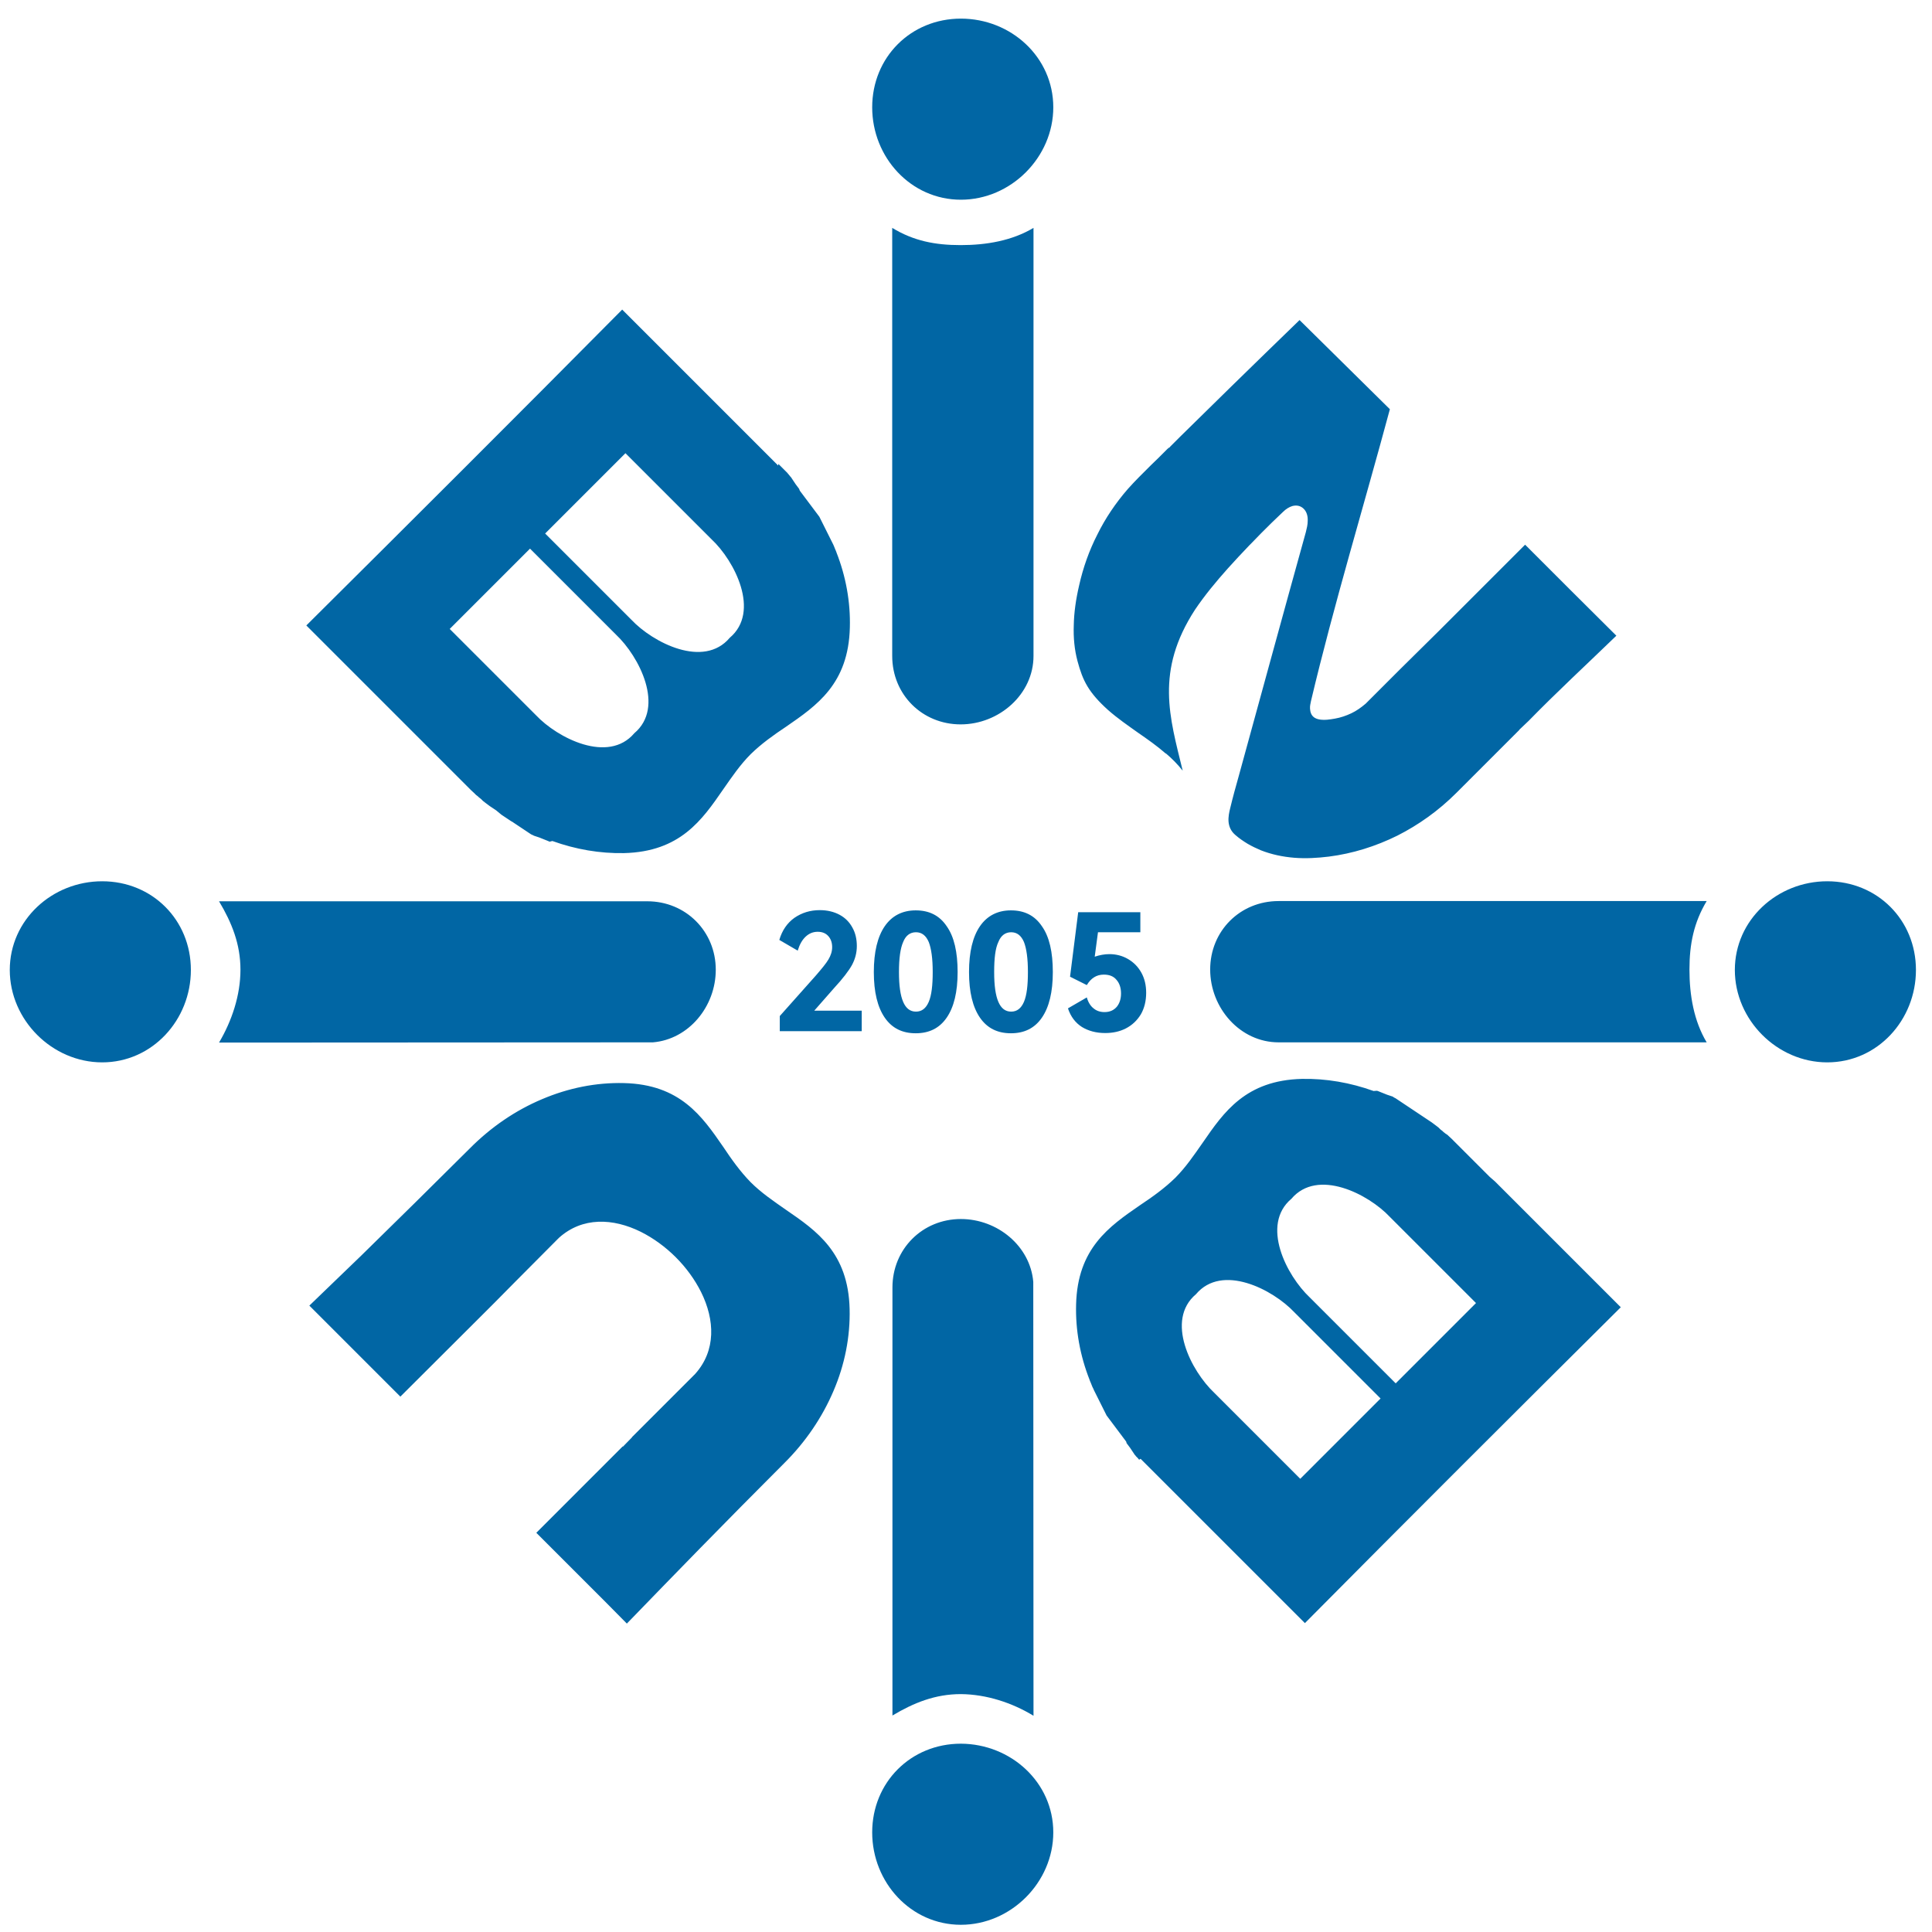
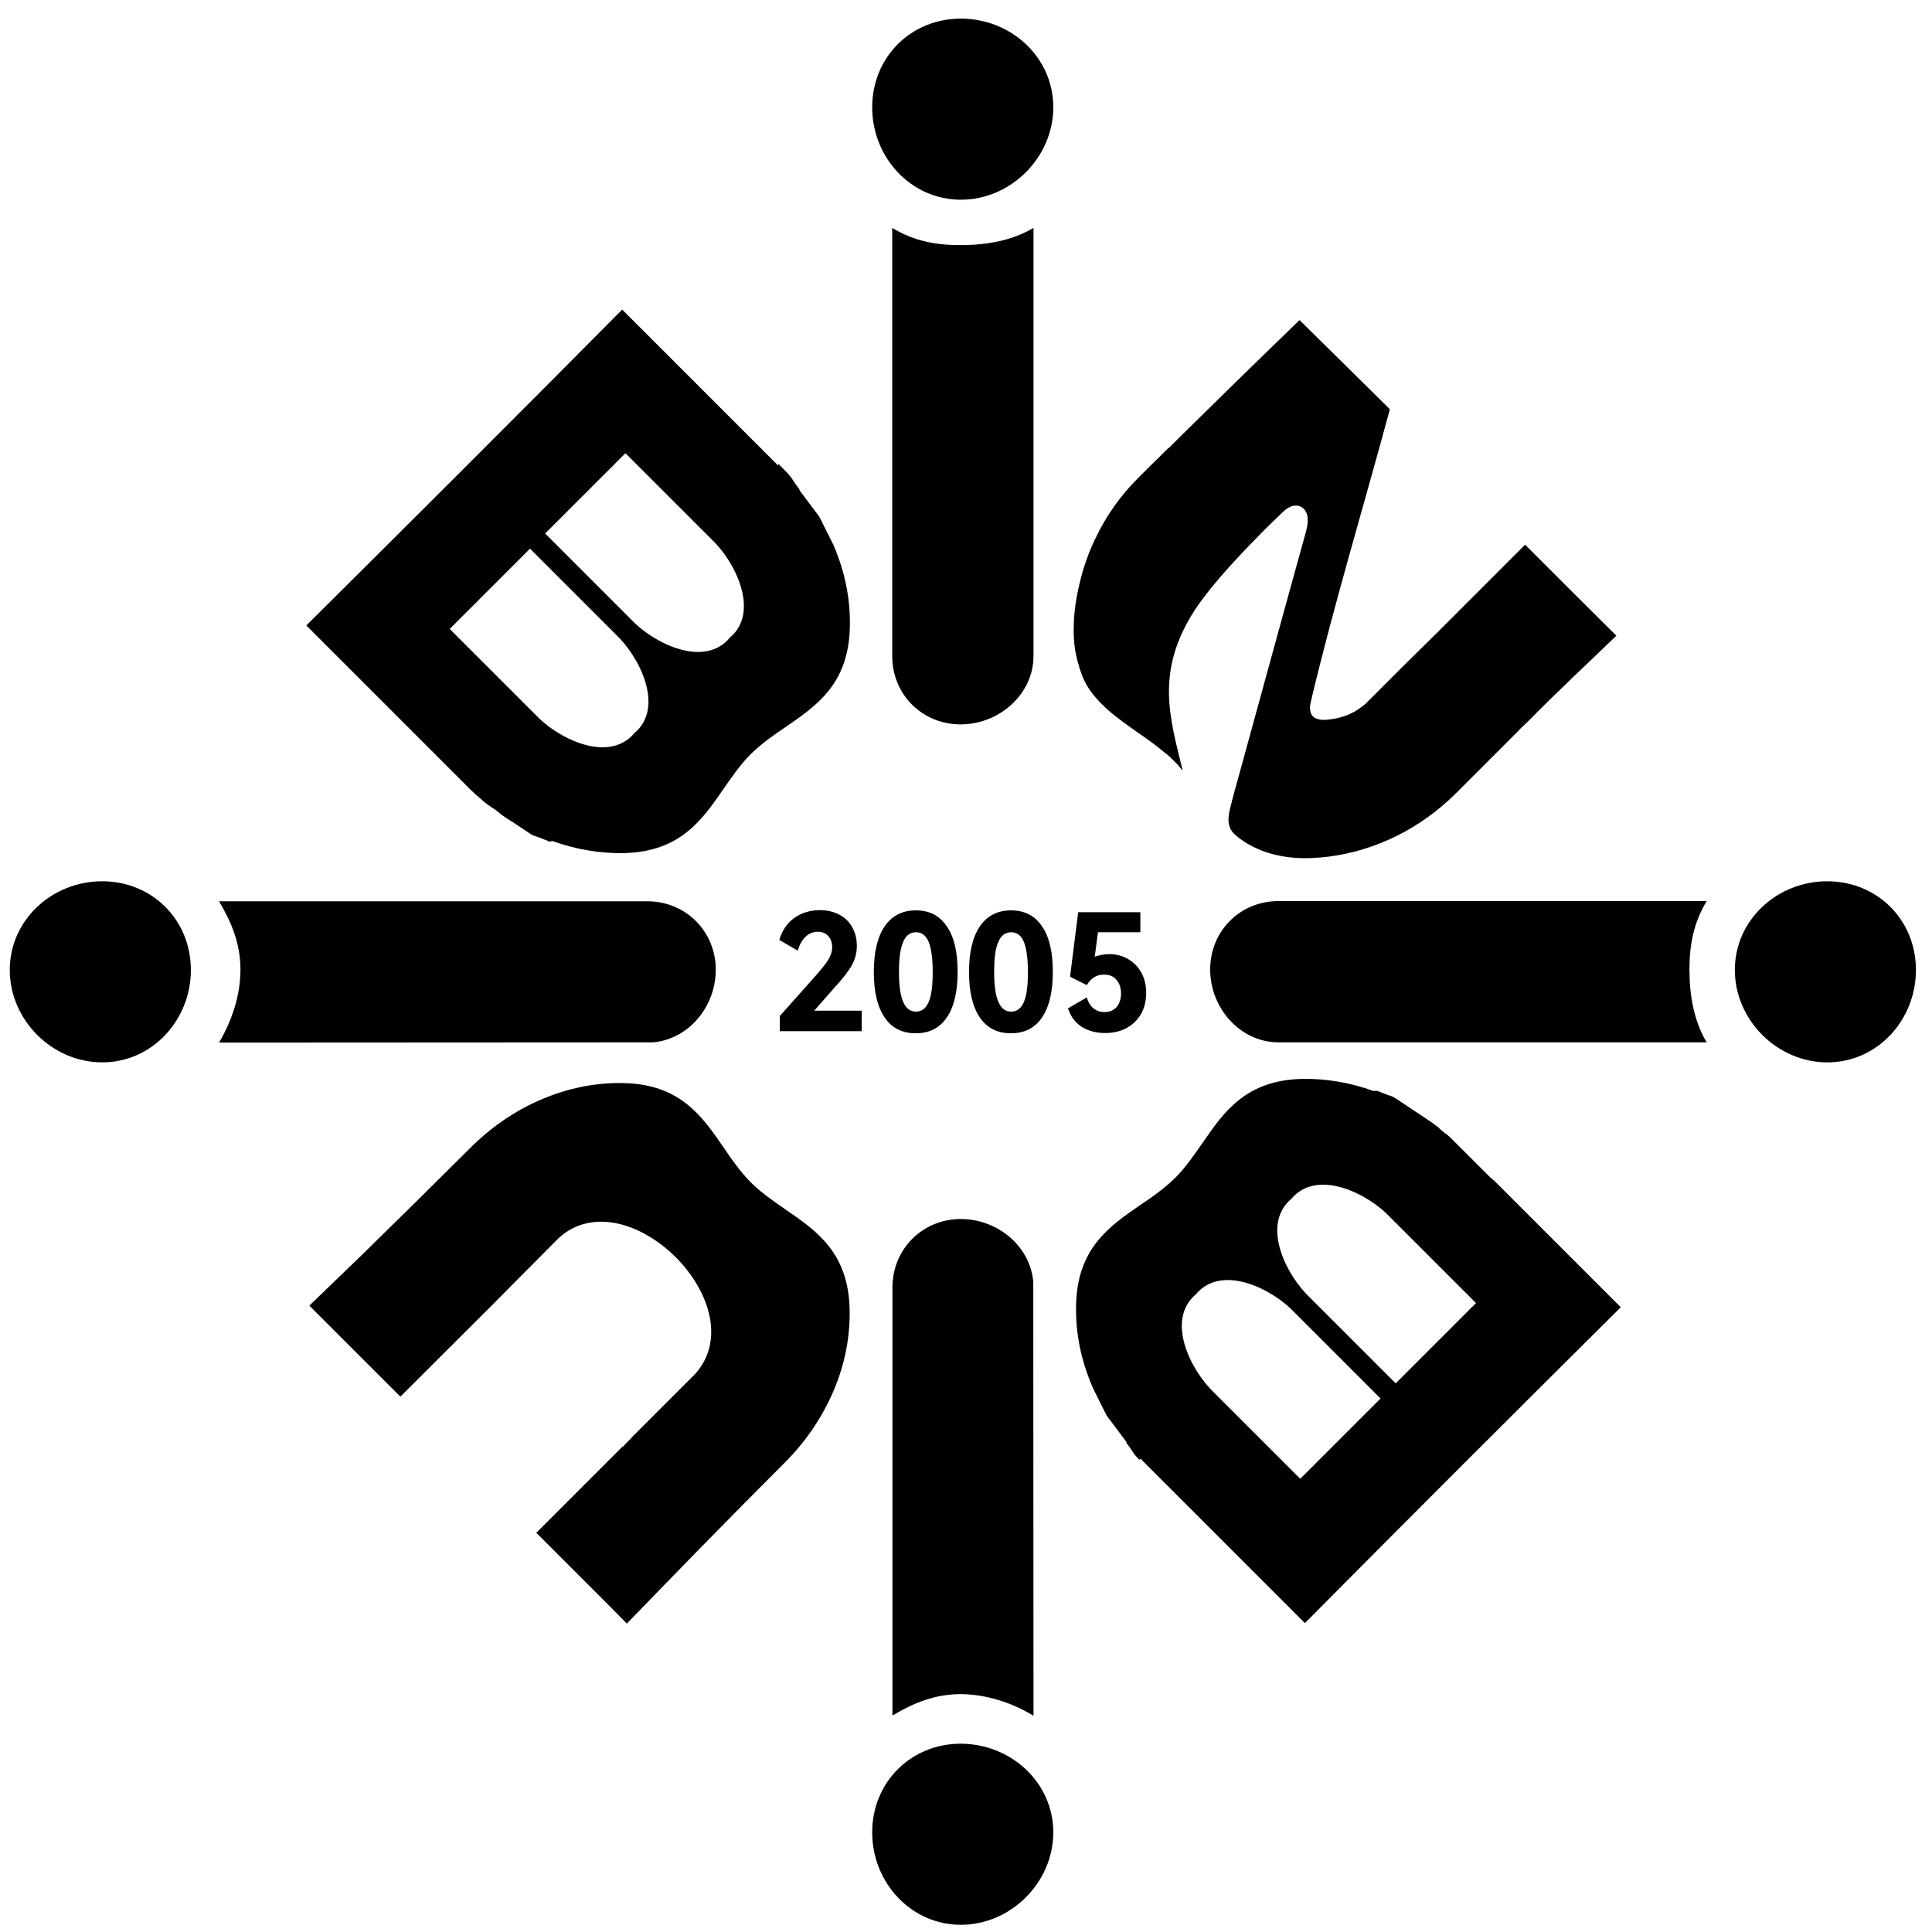
- <svg xmlns="http://www.w3.org/2000/svg" viewBox="0 0 83 83" role="img" aria-labelledby="title">
-   <path fill="#0166A4" fill-rule="evenodd" d="M55.83,13.75c-0.99,0.96-1.97,1.91-2.93,2.85c-0.75,0.73-1.47,1.45-2.19,2.15l-0.01,0.01l-0.01,0.01l-0.43,0.43 l-0.01,0.02l-0.02,0.01l-0.01,0l-0.01,0.01l-0.02,0.02l-0.02,0.01l-0.01,0.01l-0.01,0.01l-0.08,0.08l-0.01,0.01l-0.01,0.01 l-0.02,0.02l-0.02,0.02l-0.01,0.01l-0.01,0.01l-0.08,0.08l-0.01,0.01l0,0l-0.02,0.02l-0.03,0.03l0,0l-0.09,0.09l-0.31,0.3 c-0.34,0.34-0.69,0.68-1,1.03c-0.52,0.6-0.96,1.25-1.3,1.94c-0.36,0.7-0.62,1.44-0.79,2.2c-0.14,0.6-0.22,1.17-0.23,1.71 c-0.02,0.54,0.03,1.05,0.16,1.54c0.11,0.41,0.23,0.76,0.43,1.09c0.2,0.33,0.48,0.65,0.88,1.01c0.42,0.37,0.86,0.67,1.28,0.97 c0.42,0.29,0.82,0.57,1.21,0.91l-0.01-0.02c0.26,0.22,0.51,0.47,0.73,0.75c-0.56-2.3-1.19-4.27,0.53-6.92 c0.42-0.62,0.9-1.2,1.4-1.76c0.3-0.33,0.61-0.67,0.93-1l0.08-0.08v0c0.29-0.3,0.58-0.6,0.88-0.89L55.11,22 c0.14-0.14,0.28-0.22,0.41-0.26c0.19-0.05,0.36-0.01,0.49,0.12c0.13,0.13,0.18,0.32,0.17,0.52c0,0.16-0.04,0.32-0.08,0.48 c-0.97,3.49-1.92,6.98-2.88,10.47c-0.13,0.46-0.26,0.93-0.37,1.39c-0.04,0.16-0.09,0.38-0.07,0.59c0.02,0.19,0.09,0.39,0.29,0.56 c0.17,0.15,0.35,0.27,0.53,0.38c0.19,0.11,0.38,0.2,0.57,0.28c0.46,0.18,0.94,0.28,1.43,0.32c0.5,0.04,1,0.01,1.49-0.05 c1.02-0.13,2.01-0.44,2.94-0.9c0.91-0.46,1.77-1.07,2.54-1.84l2.7-2.7l0-0.01l0.4-0.38l0,0c1.21-1.24,2.52-2.45,3.77-3.66 l-1.97-1.96l-1.95-1.95l-3.71,3.71l0,0l-1.67,1.65l-1.47,1.47c-0.2,0.17-0.4,0.31-0.61,0.41c-0.23,0.11-0.47,0.19-0.7,0.23 l-0.18,0.03l-0.17,0.02c-0.55,0.04-0.71-0.17-0.73-0.47c-0.01-0.12,0.02-0.22,0.04-0.33c0.98-4.14,2.28-8.41,3.39-12.54L55.83,13.75 z M20.91,56.3L20.91,56.3l0.34-0.34l0,0l0.9-0.91l0,0l1.86-1.87c1.01-0.91,2.33-0.85,3.52-0.26c0.54,0.27,1.06,0.65,1.5,1.09 c0.45,0.45,0.82,0.96,1.09,1.5c0.59,1.19,0.65,2.51-0.26,3.52l-1.53,1.53l0,0l-1.18,1.18l0,0.01l-0.39,0.4l-0.01-0.01l-3.71,3.71 l3.02,3.02l0.87,0.88c1.04-1.08,2.09-2.15,3.14-3.23l1.8-1.83l1.81-1.82c0.93-0.92,1.65-1.99,2.13-3.12 c0.48-1.12,0.72-2.32,0.69-3.52c-0.06-2.41-1.41-3.35-2.74-4.26c-0.53-0.37-1.06-0.73-1.51-1.18c-0.45-0.46-0.82-0.98-1.18-1.52 c-0.91-1.32-1.85-2.68-4.26-2.74c-1.2-0.03-2.39,0.21-3.52,0.69c-1.14,0.48-2.2,1.2-3.12,2.13c-0.78,0.77-1.55,1.54-2.32,2.3 c-0.77,0.76-1.55,1.52-2.32,2.28l-2.24,2.16l0.02,0.02l0,0l1.1,1.1l2.79,2.79L20.91,56.3z M59.01,46.87c-1-0.36-2.04-0.54-3.08-0.52 c-2.41,0.06-3.35,1.42-4.26,2.74c-0.37,0.53-0.73,1.06-1.18,1.51c-0.46,0.45-0.98,0.82-1.52,1.18c-1.32,0.91-2.68,1.85-2.74,4.26 c-0.03,1.1,0.17,2.2,0.58,3.24l0,0.01l0.02,0.04l0,0.01l0.02,0.04l0.02,0.05l0.02,0.05l0.02,0.05l0.02,0.05l0.02,0.04l0.02,0.04 L47,59.73l0.02,0.04l0.02,0.04l0.02,0.04l0.02,0.04l0.02,0.04l0.02,0.04l0.02,0.04l0.02,0.04l0.02,0.04l0.02,0.04l0.02,0.04 l0.02,0.04l0.02,0.04l0.02,0.04l0.02,0.04l0.02,0.04l0.02,0.04l0.02,0.04h0l0.02,0.04l0.02,0.04l0.02,0.04l0.02,0.04l0.02,0.04 l0.02,0.04l0.02,0.04v0l0.02,0.04l0.02,0.04l0.03,0.04l0.03,0.04l0.03,0.04l0.03,0.04l0.03,0.04l0.03,0.04l0,0l0.03,0.04l0.03,0.04 l0.03,0.04l0.03,0.04l0,0l0.03,0.04l0.03,0.04l0.03,0.04l0,0l0.03,0.04l0.03,0.04l0.03,0.04l0.03,0.04l0.03,0.04l0.03,0.04 l0.03,0.04l0.03,0.04l0.03,0.04l0.03,0.04h0l0.03,0.04l0.03,0.04l0.03,0.04h0l0.03,0.04l0.03,0.04L48.4,62h0l0.03,0.04l0.03,0.04 l0,0l0.03,0.04l0.03,0.04l0,0l0.03,0.04l0,0l0.02,0.03l0,0l0.02,0.03h0l0.02,0.03l0.02,0.03v0l0.02,0.03l0.02,0.03l0,0l0.02,0.03 l0.02,0.03l0.02,0.03l0.02,0.03l0.03,0.03l0.02,0.03l0.03,0.03l0.03,0.03l0.03,0.03l0.02,0.03l0,0l0.03,0.03L49,62.67l0.03,0.03 l0.03,0.03l0.03,0.03l0.03,0.03l0.03,0.03l0.03,0.03l0.03,0.03l0.03,0.03l0.03,0.03l0,0l0.03,0.03v0l0.03,0.03l0.03,0.03h0 l0.03,0.03v0l0.03,0.03l0,0l0.03,0.03l0,0l0.03,0.03h0l0.03,0.03v0l0.03,0.03l0,0l0.03,0.03l0.03,0.03l0.03,0.03l0.03,0.03 l0.03,0.03l0,0l0.03,0.03v0l0.03,0.03l0,0l0.03,0.03l0.03,0.03l0,0l0.03,0.03l0,0l0.03,0.03l0.03,0.03l0,0l0.03,0.03l0.03,0.03h0 l0.03,0.03l0.03,0.03l0.03,0.03l0,0l0.03,0.03l0.03,0.03l0,0l0.03,0.03v0l0.03,0.03l0,0l0.03,0.03l0.03,0.03l0.03,0.03l0.03,0.03 l0.03,0.03l0,0l0.03,0.03l0.03,0.03l5.68,5.68c4.51-4.55,9.02-9.05,13.57-13.57l-4.05-4.05l-1.23-1.23l-0.04-0.04l-0.04-0.04 l-0.04-0.04L64,50.56l-0.04-0.04v0l-0.04-0.04l-0.04-0.04h0l-0.04-0.04l-0.04-0.04l0,0l-0.04-0.04l-0.04-0.04l-0.04-0.04l-0.04-0.04 l0,0l-0.04-0.04l-0.04-0.04l-0.04-0.04l-0.04-0.04h0l-0.04-0.04l-0.04-0.04l-0.04-0.04l-0.04-0.04l-0.04-0.04l-0.04-0.04l-0.04-0.04 l-0.04-0.04l-0.04-0.04l-0.04-0.04l-0.04-0.04l-0.04-0.04l-0.04-0.04l-0.04-0.04l-0.04-0.04l-0.04-0.04l-0.04-0.04l-0.04-0.04 l-0.08-0.08l-0.04-0.04l-0.04-0.04l-0.04-0.04l-0.04-0.04l-0.04-0.04l-0.04-0.04l-0.04-0.04h0l-0.04-0.04l-0.13-0.12l-0.04-0.04 L62.1,48.7l-0.09-0.07l-0.04-0.04v0l-0.09-0.07v0l-0.04-0.04h0l-0.04-0.04l-0.09-0.07h0l-0.04-0.03v0l-0.04-0.03l0,0l-0.04-0.03h0 l-0.04-0.03v0l-0.04-0.03l0,0l-0.03-0.02l0,0l-0.03-0.02h0l-0.03-0.02l-0.03-0.02h0l-0.03-0.02l-0.03-0.02l0,0l-0.03-0.02h0 l-0.03-0.02v0l-0.03-0.02l-0.03-0.02l0,0l-0.03-0.02l0,0l-0.03-0.02l-0.03-0.02l0,0l-0.03-0.02l0,0l-0.03-0.02l0,0l-0.03-0.02h0 l-0.03-0.02v0l-0.03-0.02l-0.03-0.02h0l-0.03-0.02l-0.03-0.02h0l-0.03-0.02h0l-0.03-0.02l-0.03-0.02l0,0l-0.03-0.02l-0.03-0.02l0,0 l-0.03-0.02l0,0l-0.03-0.02v0l-0.03-0.02h0l-0.03-0.02h0l-0.03-0.02l-0.03-0.02l0,0l-0.03-0.02v0l-0.03-0.02l-0.03-0.02l0,0 l-0.03-0.02h0l-0.03-0.02l-0.03-0.02h0l-0.03-0.02v0l-0.03-0.02l-0.03-0.02l0,0l-0.03-0.02v0l-0.03-0.02l-0.03-0.02h0l-0.03-0.02 l0,0l-0.03-0.02h0l-0.03-0.02l-0.03-0.02h0l-0.03-0.02v0l-0.03-0.02h0l-0.03-0.02l0,0l-0.03-0.02l-0.06-0.03v0l-0.03-0.02 l-0.03-0.02l-0.03-0.01l0,0l-0.03-0.01l-0.03-0.01l0,0l-0.03-0.01v0l-0.03-0.01l-0.03-0.01l0,0l-0.03-0.01v0l-0.03-0.01l-0.05-0.02 l0,0l-0.05-0.02v0l-0.05-0.02l-0.05-0.02l0,0l-0.05-0.02l0,0l-0.05-0.02l-0.05-0.02l-0.05-0.02l-0.04-0.01L59.01,46.87z M55.48,51.5 c1.12-1.32,3.3-0.21,4.23,0.78l3.7,3.7l-3.45,3.45l-3.69-3.69C55.27,54.8,54.15,52.62,55.48,51.5z M51.38,55.6 c1.12-1.33,3.3-0.21,4.23,0.78l3.7,3.7l-3.45,3.45l-3.69-3.69C51.17,58.9,50.05,56.72,51.38,55.6z M23.73,36.13 c1,0.36,2.04,0.54,3.08,0.52c2.41-0.06,3.35-1.42,4.26-2.74c0.37-0.53,0.73-1.06,1.18-1.51c0.46-0.45,0.98-0.82,1.52-1.18 c1.32-0.91,2.68-1.84,2.74-4.26c0.03-1.1-0.17-2.2-0.58-3.24l0-0.01l-0.02-0.04l0-0.01l-0.02-0.04l-0.02-0.05l-0.02-0.05l-0.02-0.05 L35.8,23.4l-0.02-0.04l-0.02-0.04l-0.02-0.04l-0.02-0.04l-0.02-0.04l-0.02-0.04l-0.02-0.04l-0.02-0.04l-0.02-0.04l-0.02-0.04 l-0.02-0.04l-0.02-0.04l-0.02-0.04l-0.02-0.04l-0.02-0.04l-0.02-0.04l-0.02-0.04l-0.02-0.04l-0.02-0.04l-0.02-0.04l-0.02-0.04h0 l-0.02-0.04l-0.02-0.04l-0.02-0.04l-0.02-0.04l-0.02-0.04l-0.02-0.04l-0.02-0.04v0l-0.02-0.04l-0.02-0.04l-0.03-0.04l-0.03-0.04 l-0.03-0.04l-0.03-0.04l-0.03-0.04l-0.03-0.04l0,0l-0.03-0.04l-0.03-0.04l-0.03-0.04l-0.03-0.04l0,0l-0.03-0.04l-0.03-0.04 l-0.03-0.04h0l-0.03-0.04l-0.03-0.04l-0.03-0.04l-0.03-0.04l-0.03-0.04l-0.03-0.04l-0.03-0.04l-0.03-0.04l-0.03-0.04l-0.03-0.04h0 l-0.03-0.04l0,0l-0.03-0.04l-0.03-0.04l0,0l-0.03-0.04l-0.03-0.04L34.33,21h0l-0.03-0.04l-0.03-0.04l0,0l-0.03-0.04l0,0l-0.03-0.04 h0l-0.03-0.04l0,0l-0.02-0.03l0,0l-0.02-0.03l0,0l-0.02-0.03l-0.02-0.03v0l-0.02-0.03l-0.02-0.03v0l-0.02-0.03l-0.02-0.03 l-0.02-0.03l-0.02-0.03l-0.03-0.03l-0.02-0.03l-0.03-0.03l-0.02-0.03l-0.03-0.03l-0.02-0.03l0,0l-0.03-0.03l-0.03-0.03l-0.03-0.03 l-0.03-0.03l-0.03-0.03l-0.03-0.03l-0.03-0.03l-0.03-0.03l-0.03-0.03l-0.03-0.03l-0.03-0.03l0,0l-0.03-0.03v0l-0.03-0.03L33.43,20h0 l-0.03-0.03v0l-0.03-0.03l0,0l-0.03-0.03v0l-0.03-0.03h0l-0.03-0.03l-0.03-0.03l0,0l-0.03-0.03l-0.03-0.03l-0.03-0.03l-0.03-0.03 l-0.03-0.03l0,0l-0.03-0.03v0l-0.03-0.03l0,0l-0.03-0.03l-0.03-0.03l0,0l-0.03-0.03l0,0l-0.03-0.03l-0.03-0.03l0,0l-0.03-0.03 l-0.03-0.03h0l-0.03-0.03l-0.03-0.03l-0.03-0.03l0,0l-0.03-0.03l-0.03-0.03h0l-0.03-0.03v0l-0.03-0.03l0,0l-0.03-0.03l-0.03-0.03 l-0.03-0.03l-0.03-0.03l-0.03-0.03l0,0l-0.03-0.03l-0.03-0.03l-5.68-5.68c-4.51,4.55-9.02,9.05-13.57,13.57l4.05,4.05l1.23,1.23 l0.04,0.04l0.04,0.04l0.04,0.04l0.04,0.04l0.04,0.04v0l0.04,0.04l0.04,0.04h0l0.04,0.04l0.04,0.04l0,0l0.04,0.04l0.04,0.04 l0.04,0.04l0.04,0.04l0,0l0.04,0.04l0.04,0.04l0.04,0.04l0.04,0.04l0.04,0.04l0.04,0.04l0.04,0.04l0.04,0.04l0.04,0.04l0.04,0.04 l0.04,0.04l0.04,0.04l0.04,0.04l0.04,0.04l0.04,0.04l0.04,0.04l0.04,0.04l0.04,0.04l0.04,0.04l0.04,0.04l0.04,0.04l0.04,0.04 l0.08,0.08l0.04,0.04l0.04,0.04l0.04,0.04l0.04,0.04l0.04,0.04l0.04,0.04l0.04,0.04h0l0.04,0.04l0.13,0.12l0.04,0.04v0l0.04,0.04 l0.09,0.07v0l0.04,0.04v0l0.09,0.07v0l0.04,0.04h0l0.04,0.04l0.09,0.07l0,0l0.04,0.03l0.04,0.03l0,0l0.04,0.03l0,0l0.04,0.03h0 l0.04,0.03l0,0l0.03,0.02l0,0l0.03,0.02h0l0.03,0.02l0.03,0.02l0,0l0.03,0.02l0.03,0.02l0,0l0.03,0.02h0l0.03,0.02v0l0.03,0.02 L21.54,35l0,0l0.03,0.02l0,0l0.03,0.02l0.03,0.02l0,0l0.03,0.02l0,0l0.03,0.02l0,0l0.03,0.02h0l0.03,0.02h0l0.03,0.02l0.03,0.02h0 l0.03,0.02l0.03,0.02h0l0.03,0.02h0l0.03,0.02h0l0.03,0.02l0,0L22,35.3l0.03,0.02l0,0l0.03,0.02l0,0l0.03,0.02l0,0l0.03,0.02l0,0 l0.03,0.02h0l0.03,0.02l0.03,0.02h0l0.03,0.02v0l0.03,0.02l0.03,0.02l0,0l0.03,0.02h0l0.03,0.02l0.03,0.02l0,0l0.03,0.02l0,0 l0.03,0.02l0.03,0.02v0l0.03,0.02v0l0.03,0.02l0.03,0.02l0,0l0.03,0.02l0,0l0.03,0.02h0l0.03,0.02l0.03,0.02l0,0l0.03,0.02 l0.03,0.02l0,0l0.03,0.02h0l0.03,0.02l0.06,0.03v0l0.03,0.01v0l0.03,0.02l0.03,0.01h0l0.03,0.01l0.03,0.01h0l0.03,0.01v0l0.03,0.01 l0.03,0.01v0l0.03,0.01v0l0.03,0.01l0.05,0.02l0,0l0.05,0.02v0l0.05,0.02l0.05,0.02l0,0l0.05,0.02l0,0l0.05,0.02v0l0.05,0.02 l0.05,0.02l0.04,0.02L23.73,36.13z M27.25,31.5c-1.12,1.32-3.3,0.21-4.23-0.78l-3.7-3.7l3.45-3.45l3.69,3.69 C27.46,28.2,28.58,30.38,27.25,31.5z M31.35,27.4c-1.12,1.33-3.3,0.21-4.23-0.78l-3.7-3.7l3.45-3.45l3.69,3.69 C31.56,24.09,32.68,26.28,31.35,27.4z M45.25,78.72c0,2.15-1.82,3.97-3.97,3.97c-2.15,0-3.81-1.82-3.81-3.97 c0-2.15,1.66-3.81,3.81-3.81C43.43,74.92,45.25,76.57,45.25,78.72z M4.39,45.64c-2.15,0-3.97-1.82-3.97-3.97 c0-2.15,1.82-3.81,3.97-3.81c2.15,0,3.81,1.66,3.81,3.81C8.2,43.82,6.54,45.64,4.39,45.64z M78.5,37.86c2.15,0,3.81,1.66,3.81,3.81 c0,2.15-1.65,3.97-3.81,3.97c-2.15,0-3.97-1.82-3.97-3.97C74.53,39.52,76.35,37.86,78.5,37.86z M73.32,38.71H54.93 c-1.66,0-2.94,1.29-2.94,2.94c0,1.66,1.29,3.13,2.94,3.13h18.39c-0.55-0.92-0.74-2.02-0.74-3.13 C72.58,40.55,72.77,39.63,73.32,38.71z M9.41,44.79c0.08,0,18.56-0.01,18.64-0.01c1.54-0.13,2.7-1.54,2.7-3.12 c0-1.65-1.29-2.94-2.94-2.94H9.41c0.55,0.92,0.92,1.84,0.92,2.94C10.33,42.76,9.96,43.86,9.41,44.79z M37.47,4.61 c0-2.15,1.66-3.81,3.81-3.81c2.15,0,3.97,1.65,3.97,3.81c0,2.15-1.82,3.97-3.97,3.97C39.13,8.58,37.47,6.76,37.47,4.61z M38.33,9.79 v18.39c0,1.66,1.29,2.94,2.94,2.94c1.65,0,3.13-1.29,3.13-2.94V9.79c-0.92,0.55-2.02,0.74-3.13,0.74 C40.17,10.53,39.25,10.35,38.33,9.79z M44.4,73.71c0-0.08-0.01-18.56-0.01-18.64c-0.13-1.54-1.54-2.7-3.11-2.7 c-1.65,0-2.94,1.29-2.94,2.94v18.39c0.92-0.55,1.84-0.92,2.94-0.92C42.38,72.79,43.48,73.15,44.4,73.71z M34.98,43.42h2.04v0.88 H33.5v-0.65l1.54-1.73c0.26-0.3,0.45-0.53,0.55-0.7c0.1-0.17,0.16-0.34,0.16-0.53c0-0.2-0.06-0.36-0.17-0.48 c-0.11-0.12-0.26-0.18-0.45-0.18c-0.2,0-0.37,0.07-0.52,0.21c-0.15,0.14-0.26,0.34-0.34,0.6l-0.79-0.46 c0.12-0.41,0.34-0.73,0.65-0.95c0.32-0.22,0.68-0.33,1.09-0.33c0.32,0,0.61,0.07,0.85,0.2c0.24,0.13,0.42,0.31,0.55,0.55 c0.13,0.23,0.19,0.5,0.19,0.79c0,0.29-0.07,0.56-0.21,0.82c-0.14,0.25-0.39,0.58-0.76,0.98L34.98,43.42z M41.14,41.76 c0,0.86-0.16,1.51-0.47,1.96c-0.31,0.45-0.75,0.67-1.33,0.67c-0.58,0-1.02-0.22-1.33-0.67c-0.31-0.45-0.47-1.1-0.47-1.96 c0-0.86,0.16-1.52,0.47-1.97c0.31-0.45,0.76-0.68,1.33-0.68c0.58,0,1.02,0.22,1.33,0.68C40.99,40.24,41.14,40.9,41.14,41.76z M38.62,41.76c0,0.58,0.06,1,0.18,1.28c0.12,0.28,0.3,0.42,0.55,0.42c0.25,0,0.43-0.14,0.55-0.42c0.12-0.28,0.17-0.71,0.17-1.28 c0-0.58-0.06-1.01-0.17-1.29c-0.12-0.28-0.3-0.42-0.55-0.42c-0.25,0-0.44,0.14-0.55,0.42C38.68,40.74,38.62,41.17,38.62,41.76z M45.23,41.76c0,0.86-0.16,1.51-0.47,1.96c-0.31,0.45-0.75,0.67-1.33,0.67c-0.58,0-1.02-0.22-1.33-0.67 c-0.31-0.45-0.47-1.1-0.47-1.96c0-0.86,0.16-1.52,0.47-1.97c0.31-0.45,0.76-0.68,1.33-0.68c0.58,0,1.02,0.22,1.33,0.68 C45.08,40.24,45.23,40.9,45.23,41.76z M42.71,41.76c0,0.58,0.06,1,0.18,1.28c0.12,0.28,0.3,0.42,0.55,0.42 c0.25,0,0.43-0.14,0.55-0.42c0.12-0.28,0.17-0.71,0.17-1.28c0-0.58-0.06-1.01-0.17-1.29c-0.12-0.28-0.3-0.42-0.55-0.42 c-0.25,0-0.44,0.14-0.55,0.42C42.76,40.74,42.71,41.17,42.71,41.76z M47.66,40.99c0.29,0,0.56,0.07,0.8,0.21 c0.24,0.14,0.43,0.33,0.57,0.58c0.14,0.25,0.21,0.54,0.21,0.87c0,0.36-0.08,0.67-0.23,0.93c-0.16,0.26-0.37,0.46-0.64,0.6 c-0.27,0.14-0.57,0.2-0.89,0.2c-0.39,0-0.72-0.09-1-0.26c-0.28-0.18-0.48-0.44-0.6-0.8l0.81-0.47c0.06,0.21,0.16,0.37,0.29,0.47 c0.13,0.11,0.29,0.16,0.47,0.16c0.23,0,0.4-0.08,0.53-0.23c0.12-0.15,0.18-0.34,0.18-0.57c0-0.23-0.06-0.43-0.19-0.58 c-0.13-0.16-0.31-0.23-0.55-0.23c-0.31,0-0.55,0.15-0.73,0.45l-0.72-0.36l0.35-2.77h2.67v0.86h-1.82l-0.14,1.05 C47.24,41.03,47.45,40.99,47.66,40.99z" />
+ <svg xmlns="http://www.w3.org/2000/svg" viewBox="0 0 83 83" role="img" aria-label="BNBU emblem">
+   <path fill="currentColor" fill-rule="evenodd" d="M55.83,13.75c-0.99,0.96-1.97,1.91-2.93,2.85c-0.75,0.73-1.47,1.45-2.19,2.15l-0.01,0.01l-0.01,0.01l-0.43,0.43 l-0.01,0.02l-0.02,0.01l-0.01,0l-0.01,0.01l-0.02,0.02l-0.02,0.01l-0.01,0.01l-0.01,0.01l-0.08,0.08l-0.01,0.01l-0.01,0.01 l-0.02,0.02l-0.02,0.02l-0.01,0.01l-0.01,0.01l-0.08,0.08l-0.01,0.01l0,0l-0.02,0.02l-0.03,0.03l0,0l-0.09,0.09l-0.31,0.3 c-0.34,0.34-0.69,0.68-1,1.03c-0.52,0.6-0.96,1.25-1.3,1.94c-0.36,0.7-0.62,1.44-0.79,2.2c-0.14,0.6-0.22,1.17-0.23,1.71 c-0.02,0.54,0.03,1.05,0.16,1.54c0.11,0.41,0.23,0.76,0.43,1.09c0.2,0.33,0.48,0.65,0.88,1.01c0.42,0.37,0.86,0.67,1.28,0.97 c0.42,0.29,0.82,0.57,1.21,0.91l-0.01-0.02c0.26,0.22,0.51,0.47,0.73,0.75c-0.56-2.3-1.19-4.27,0.53-6.92 c0.42-0.62,0.9-1.2,1.4-1.76c0.3-0.33,0.61-0.67,0.93-1l0.08-0.08v0c0.29-0.3,0.58-0.6,0.88-0.89L55.11,22 c0.14-0.14,0.28-0.22,0.41-0.26c0.19-0.05,0.36-0.01,0.49,0.12c0.13,0.13,0.18,0.32,0.17,0.52c0,0.16-0.04,0.32-0.08,0.48 c-0.97,3.49-1.92,6.98-2.88,10.47c-0.13,0.46-0.26,0.93-0.37,1.39c-0.04,0.16-0.09,0.38-0.07,0.59c0.02,0.19,0.09,0.39,0.29,0.56 c0.17,0.15,0.35,0.27,0.53,0.38c0.19,0.11,0.38,0.2,0.57,0.28c0.46,0.18,0.94,0.28,1.43,0.32c0.5,0.04,1,0.01,1.49-0.05 c1.02-0.13,2.01-0.44,2.94-0.9c0.91-0.46,1.77-1.07,2.54-1.84l2.7-2.7l0-0.01l0.4-0.38l0,0c1.21-1.24,2.52-2.45,3.77-3.66 l-1.97-1.96l-1.95-1.95l-3.71,3.71l0,0l-1.67,1.65l-1.47,1.47c-0.2,0.17-0.4,0.31-0.61,0.41c-0.23,0.11-0.47,0.19-0.7,0.23 l-0.18,0.03l-0.17,0.02c-0.55,0.04-0.71-0.17-0.73-0.47c-0.01-0.12,0.02-0.22,0.04-0.33c0.98-4.14,2.28-8.41,3.39-12.54L55.83,13.75 z M20.91,56.3L20.91,56.3l0.34-0.34l0,0l0.9-0.91l0,0l1.86-1.87c1.01-0.91,2.33-0.85,3.52-0.26c0.54,0.27,1.06,0.65,1.5,1.09 c0.45,0.45,0.82,0.96,1.09,1.5c0.59,1.19,0.65,2.51-0.26,3.52l-1.53,1.53l0,0l-1.18,1.18l0,0.01l-0.39,0.4l-0.01-0.01l-3.71,3.71 l3.02,3.02l0.87,0.88c1.04-1.08,2.09-2.15,3.14-3.23l1.8-1.83l1.81-1.82c0.93-0.92,1.65-1.99,2.13-3.12 c0.48-1.12,0.72-2.32,0.69-3.52c-0.06-2.41-1.41-3.35-2.74-4.26c-0.53-0.37-1.06-0.73-1.51-1.18c-0.45-0.46-0.82-0.98-1.18-1.52 c-0.91-1.32-1.85-2.68-4.26-2.74c-1.2-0.03-2.39,0.21-3.52,0.69c-1.14,0.48-2.2,1.2-3.12,2.13c-0.78,0.77-1.55,1.54-2.32,2.3 c-0.77,0.76-1.55,1.52-2.32,2.28l-2.24,2.16l0.02,0.02l0,0l1.1,1.1l2.79,2.79L20.91,56.3z M59.01,46.87c-1-0.36-2.04-0.54-3.08-0.52 c-2.41,0.06-3.35,1.42-4.26,2.74c-0.37,0.53-0.73,1.06-1.18,1.51c-0.46,0.45-0.98,0.82-1.52,1.18c-1.32,0.91-2.68,1.85-2.74,4.26 c-0.03,1.1,0.17,2.2,0.58,3.24l0,0.01l0.02,0.04l0,0.01l0.02,0.04l0.02,0.05l0.02,0.05l0.02,0.05l0.02,0.05l0.02,0.04l0.02,0.04 L47,59.73l0.02,0.04l0.02,0.04l0.02,0.04l0.02,0.04l0.02,0.04l0.02,0.04l0.02,0.04l0.02,0.04l0.02,0.04l0.02,0.04l0.02,0.04 l0.02,0.04l0.02,0.04l0.02,0.04l0.02,0.04l0.02,0.04l0.02,0.04l0.02,0.04h0l0.02,0.04l0.02,0.04l0.02,0.04l0.02,0.04l0.02,0.04 l0.02,0.04l0.02,0.04v0l0.02,0.04l0.02,0.04l0.03,0.04l0.03,0.04l0.03,0.04l0.03,0.04l0.03,0.04l0.03,0.04l0,0l0.03,0.04l0.03,0.04 l0.03,0.04l0.03,0.04l0,0l0.03,0.04l0.03,0.04l0.03,0.04l0,0l0.03,0.04l0.03,0.04l0.03,0.04l0.03,0.04l0.03,0.04l0.03,0.04 l0.03,0.04l0.03,0.04l0.03,0.04l0.03,0.04h0l0.03,0.04l0.03,0.04l0.03,0.04h0l0.03,0.04l0.03,0.04L48.4,62h0l0.03,0.04l0.03,0.04 l0,0l0.03,0.04l0.03,0.04l0,0l0.03,0.04l0,0l0.02,0.03l0,0l0.02,0.03h0l0.02,0.03l0.02,0.03v0l0.02,0.03l0.02,0.03l0,0l0.02,0.03 l0.02,0.03l0.02,0.03l0.02,0.03l0.03,0.03l0.02,0.03l0.03,0.03l0.03,0.03l0.03,0.03l0.02,0.03l0,0l0.03,0.03L49,62.67l0.03,0.03 l0.03,0.03l0.03,0.03l0.03,0.03l0.03,0.03l0.03,0.03l0.03,0.03l0.03,0.03l0.03,0.03l0,0l0.03,0.03v0l0.03,0.03l0.03,0.03h0 l0.03,0.03v0l0.03,0.03l0,0l0.03,0.03l0,0l0.03,0.03h0l0.03,0.03v0l0.03,0.03l0,0l0.03,0.03l0.03,0.03l0.03,0.03l0.03,0.03 l0.03,0.03l0,0l0.03,0.03v0l0.03,0.03l0,0l0.03,0.03l0.03,0.03l0,0l0.03,0.03l0,0l0.03,0.03l0.03,0.03l0,0l0.03,0.03l0.03,0.03h0 l0.03,0.03l0.03,0.03l0.03,0.03l0,0l0.03,0.03l0.03,0.03l0,0l0.03,0.03v0l0.03,0.03l0,0l0.03,0.03l0.03,0.03l0.03,0.03l0.03,0.03 l0.03,0.03l0,0l0.03,0.03l0.03,0.03l5.68,5.68c4.51-4.55,9.02-9.05,13.57-13.57l-4.05-4.05l-1.23-1.23l-0.04-0.04l-0.04-0.04 l-0.04-0.04L64,50.56l-0.04-0.04v0l-0.04-0.04l-0.04-0.04h0l-0.04-0.04l-0.04-0.04l0,0l-0.04-0.04l-0.04-0.04l-0.04-0.04l-0.04-0.04 l0,0l-0.04-0.04l-0.04-0.04l-0.04-0.04l-0.04-0.04h0l-0.04-0.04l-0.04-0.04l-0.04-0.04l-0.04-0.04l-0.04-0.04l-0.04-0.04l-0.04-0.04 l-0.04-0.04l-0.04-0.04l-0.04-0.04l-0.04-0.04l-0.04-0.04l-0.04-0.04l-0.04-0.04l-0.04-0.04l-0.04-0.04l-0.04-0.04l-0.04-0.04 l-0.08-0.08l-0.04-0.04l-0.04-0.04l-0.04-0.04l-0.04-0.04l-0.04-0.04l-0.04-0.04l-0.04-0.04h0l-0.04-0.04l-0.13-0.12l-0.04-0.04 L62.1,48.7l-0.09-0.07l-0.04-0.04v0l-0.09-0.07v0l-0.04-0.04h0l-0.04-0.04l-0.09-0.07h0l-0.04-0.03v0l-0.04-0.03l0,0l-0.04-0.03h0 l-0.04-0.03v0l-0.04-0.03l0,0l-0.03-0.02l0,0l-0.03-0.02h0l-0.03-0.02l-0.03-0.02h0l-0.03-0.02l-0.03-0.02l0,0l-0.03-0.02h0 l-0.03-0.02v0l-0.03-0.02l-0.03-0.02l0,0l-0.03-0.02l0,0l-0.03-0.02l-0.03-0.02l0,0l-0.03-0.02l0,0l-0.03-0.02l0,0l-0.03-0.02h0 l-0.03-0.02v0l-0.03-0.02l-0.03-0.02h0l-0.03-0.02l-0.03-0.02h0l-0.03-0.02h0l-0.03-0.02l-0.03-0.02l0,0l-0.03-0.02l-0.03-0.02l0,0 l-0.03-0.02l0,0l-0.03-0.02v0l-0.03-0.02h0l-0.03-0.02h0l-0.03-0.02l-0.03-0.02l0,0l-0.03-0.02v0l-0.03-0.02l-0.03-0.02l0,0 l-0.03-0.02h0l-0.03-0.02l-0.03-0.02h0l-0.03-0.02v0l-0.03-0.02l-0.03-0.02l0,0l-0.03-0.02v0l-0.03-0.02l-0.03-0.02h0l-0.03-0.02 l0,0l-0.03-0.02h0l-0.03-0.02l-0.03-0.02h0l-0.03-0.02v0l-0.03-0.02h0l-0.03-0.02l0,0l-0.03-0.02l-0.06-0.03v0l-0.03-0.02 l-0.03-0.02l-0.03-0.01l0,0l-0.03-0.01l-0.03-0.01l0,0l-0.03-0.01v0l-0.03-0.01l-0.03-0.01l0,0l-0.03-0.01v0l-0.03-0.01l-0.05-0.02 l0,0l-0.05-0.02v0l-0.05-0.02l-0.05-0.02l0,0l-0.05-0.02l0,0l-0.05-0.02l-0.05-0.02l-0.05-0.02l-0.04-0.01L59.01,46.87z M55.48,51.5 c1.12-1.32,3.3-0.21,4.23,0.78l3.7,3.7l-3.45,3.45l-3.69-3.69C55.27,54.8,54.15,52.62,55.48,51.5z M51.38,55.6 c1.12-1.33,3.3-0.21,4.23,0.78l3.7,3.7l-3.45,3.45l-3.69-3.69C51.17,58.9,50.05,56.72,51.38,55.6z M23.73,36.13 c1,0.36,2.04,0.54,3.08,0.52c2.41-0.06,3.35-1.42,4.26-2.74c0.37-0.53,0.73-1.06,1.18-1.51c0.46-0.45,0.98-0.82,1.52-1.18 c1.32-0.91,2.68-1.84,2.74-4.26c0.03-1.1-0.17-2.2-0.58-3.24l0-0.01l-0.02-0.04l0-0.01l-0.02-0.04l-0.02-0.05l-0.02-0.05l-0.02-0.05 L35.8,23.4l-0.02-0.04l-0.02-0.04l-0.02-0.04l-0.02-0.04l-0.02-0.04l-0.02-0.04l-0.02-0.04l-0.02-0.04l-0.02-0.04l-0.02-0.04 l-0.02-0.04l-0.02-0.04l-0.02-0.04l-0.02-0.04l-0.02-0.04l-0.02-0.04l-0.02-0.04l-0.02-0.04l-0.02-0.04l-0.02-0.04l-0.02-0.04h0 l-0.02-0.04l-0.02-0.04l-0.02-0.04l-0.02-0.04l-0.02-0.04l-0.02-0.04l-0.02-0.04v0l-0.02-0.04l-0.02-0.04l-0.03-0.04l-0.03-0.04 l-0.03-0.04l-0.03-0.04l-0.03-0.04l-0.03-0.04l0,0l-0.03-0.04l-0.03-0.04l-0.03-0.04l-0.03-0.04l0,0l-0.03-0.04l-0.03-0.04 l-0.03-0.04h0l-0.03-0.04l-0.03-0.04l-0.03-0.04l-0.03-0.04l-0.03-0.04l-0.03-0.04l-0.03-0.04l-0.03-0.04l-0.03-0.04l-0.03-0.04h0 l-0.03-0.04l0,0l-0.03-0.04l-0.03-0.04l0,0l-0.03-0.04l-0.03-0.04L34.33,21h0l-0.03-0.04l-0.03-0.04l0,0l-0.03-0.04l0,0l-0.03-0.04 h0l-0.03-0.04l0,0l-0.02-0.03l0,0l-0.02-0.03l0,0l-0.02-0.03l-0.02-0.03v0l-0.02-0.03l-0.02-0.03v0l-0.02-0.03l-0.02-0.03 l-0.02-0.03l-0.02-0.03l-0.03-0.03l-0.02-0.03l-0.03-0.03l-0.02-0.03l-0.03-0.03l-0.02-0.03l0,0l-0.03-0.03l-0.03-0.03l-0.03-0.03 l-0.03-0.03l-0.03-0.03l-0.03-0.03l-0.03-0.03l-0.03-0.03l-0.03-0.03l-0.03-0.03l-0.03-0.03l0,0l-0.03-0.03v0l-0.03-0.03L33.43,20h0 l-0.03-0.03v0l-0.03-0.03l0,0l-0.03-0.03v0l-0.03-0.03h0l-0.03-0.03l-0.03-0.03l0,0l-0.03-0.03l-0.03-0.03l-0.03-0.03l-0.03-0.03 l-0.03-0.03l0,0l-0.03-0.03v0l-0.03-0.03l0,0l-0.03-0.03l-0.03-0.03l0,0l-0.03-0.03l0,0l-0.03-0.03l-0.03-0.03l0,0l-0.03-0.03 l-0.03-0.03h0l-0.03-0.03l-0.03-0.03l-0.03-0.03l0,0l-0.03-0.03l-0.03-0.03h0l-0.03-0.03v0l-0.03-0.03l0,0l-0.03-0.03l-0.03-0.03 l-0.03-0.03l-0.03-0.03l-0.03-0.03l0,0l-0.03-0.03l-0.03-0.03l-5.68-5.68c-4.51,4.55-9.02,9.05-13.57,13.57l4.05,4.05l1.23,1.23 l0.04,0.04l0.04,0.04l0.04,0.04l0.04,0.04l0.04,0.04v0l0.04,0.04l0.04,0.04h0l0.04,0.04l0.04,0.04l0,0l0.04,0.04l0.04,0.04 l0.04,0.04l0.04,0.04l0,0l0.04,0.04l0.04,0.04l0.04,0.04l0.04,0.04l0.04,0.04l0.04,0.04l0.04,0.04l0.04,0.04l0.04,0.04l0.04,0.04 l0.04,0.04l0.04,0.04l0.04,0.04l0.04,0.04l0.04,0.04l0.04,0.04l0.04,0.04l0.04,0.04l0.04,0.04l0.04,0.04l0.04,0.04l0.04,0.04 l0.08,0.08l0.04,0.04l0.04,0.04l0.04,0.04l0.04,0.04l0.04,0.04l0.04,0.04l0.04,0.04h0l0.04,0.04l0.13,0.12l0.04,0.04v0l0.04,0.04 l0.09,0.07v0l0.04,0.04v0l0.09,0.07v0l0.04,0.04h0l0.04,0.04l0.09,0.07l0,0l0.04,0.03l0.04,0.03l0,0l0.04,0.03l0,0l0.04,0.03h0 l0.04,0.03l0,0l0.03,0.02l0,0l0.03,0.02h0l0.03,0.02l0.03,0.02l0,0l0.03,0.02l0.03,0.02l0,0l0.03,0.02h0l0.03,0.02v0l0.03,0.02 L21.54,35l0,0l0.03,0.02l0,0l0.03,0.02l0.03,0.02l0,0l0.03,0.02l0,0l0.03,0.02l0,0l0.03,0.02h0l0.03,0.02h0l0.03,0.02l0.03,0.02h0 l0.03,0.02l0.03,0.02h0l0.03,0.02h0l0.03,0.02h0l0.03,0.02l0,0L22,35.3l0.03,0.02l0,0l0.03,0.02l0,0l0.03,0.02l0,0l0.03,0.02l0,0 l0.03,0.02h0l0.03,0.02l0.03,0.02h0l0.03,0.02v0l0.03,0.02l0.03,0.02l0,0l0.03,0.02h0l0.03,0.02l0.03,0.02l0,0l0.03,0.02l0,0 l0.03,0.02l0.03,0.02v0l0.03,0.02v0l0.03,0.02l0.03,0.02l0,0l0.03,0.02l0,0l0.03,0.02h0l0.03,0.02l0.03,0.02l0,0l0.03,0.02 l0.03,0.02l0,0l0.03,0.02h0l0.03,0.02l0.06,0.03v0l0.03,0.01v0l0.03,0.02l0.03,0.01h0l0.03,0.01l0.03,0.01h0l0.03,0.01v0l0.03,0.01 l0.03,0.01v0l0.03,0.01v0l0.03,0.01l0.05,0.02l0,0l0.05,0.02v0l0.05,0.02l0.05,0.02l0,0l0.05,0.02l0,0l0.05,0.02v0l0.05,0.02 l0.05,0.02l0.04,0.02L23.73,36.13z M27.25,31.5c-1.12,1.32-3.3,0.21-4.23-0.78l-3.7-3.7l3.45-3.45l3.69,3.69 C27.46,28.2,28.58,30.38,27.25,31.5z M31.35,27.4c-1.12,1.33-3.3,0.21-4.23-0.78l-3.7-3.7l3.45-3.45l3.69,3.69 C31.56,24.09,32.68,26.28,31.35,27.4z M45.25,78.72c0,2.15-1.82,3.97-3.97,3.97c-2.15,0-3.81-1.82-3.81-3.97 c0-2.15,1.66-3.81,3.81-3.81C43.43,74.92,45.25,76.57,45.25,78.72z M4.39,45.64c-2.15,0-3.97-1.82-3.97-3.97 c0-2.15,1.82-3.81,3.97-3.81c2.15,0,3.81,1.66,3.81,3.81C8.2,43.82,6.54,45.64,4.39,45.64z M78.5,37.86c2.15,0,3.81,1.66,3.81,3.81 c0,2.15-1.65,3.97-3.81,3.97c-2.15,0-3.97-1.82-3.97-3.97C74.53,39.52,76.35,37.86,78.5,37.86z M73.32,38.71H54.93 c-1.66,0-2.94,1.29-2.94,2.94c0,1.66,1.29,3.13,2.94,3.13h18.39c-0.55-0.92-0.74-2.02-0.74-3.13 C72.58,40.55,72.77,39.63,73.32,38.71z M9.41,44.79c0.08,0,18.56-0.01,18.64-0.01c1.54-0.13,2.7-1.54,2.7-3.12 c0-1.65-1.29-2.94-2.94-2.94H9.41c0.55,0.92,0.92,1.84,0.92,2.94C10.33,42.76,9.96,43.86,9.41,44.79z M37.47,4.61 c0-2.15,1.66-3.81,3.81-3.81c2.15,0,3.97,1.65,3.97,3.81c0,2.15-1.82,3.97-3.97,3.97C39.13,8.58,37.47,6.76,37.47,4.61z M38.33,9.79 v18.39c0,1.66,1.29,2.94,2.94,2.94c1.65,0,3.13-1.29,3.13-2.94V9.79c-0.92,0.55-2.02,0.74-3.13,0.74 C40.17,10.53,39.25,10.35,38.33,9.79z M44.4,73.71c0-0.08-0.01-18.56-0.01-18.64c-0.13-1.54-1.54-2.7-3.11-2.7 c-1.65,0-2.94,1.29-2.94,2.94v18.39c0.92-0.55,1.84-0.92,2.94-0.92C42.38,72.79,43.48,73.15,44.4,73.71z M34.98,43.42h2.04v0.88 H33.5v-0.65l1.54-1.73c0.26-0.3,0.45-0.53,0.55-0.7c0.1-0.17,0.16-0.34,0.16-0.53c0-0.2-0.06-0.36-0.17-0.48 c-0.11-0.12-0.26-0.18-0.45-0.18c-0.2,0-0.37,0.07-0.52,0.21c-0.15,0.14-0.26,0.34-0.34,0.6l-0.79-0.46 c0.12-0.41,0.34-0.73,0.65-0.95c0.32-0.22,0.68-0.33,1.09-0.33c0.32,0,0.61,0.07,0.85,0.2c0.24,0.13,0.42,0.31,0.55,0.55 c0.13,0.23,0.19,0.5,0.19,0.79c0,0.29-0.07,0.56-0.21,0.82c-0.14,0.25-0.39,0.58-0.76,0.98L34.98,43.42z M41.14,41.76 c0,0.86-0.16,1.51-0.47,1.96c-0.31,0.45-0.75,0.67-1.33,0.67c-0.58,0-1.02-0.22-1.33-0.67c-0.31-0.45-0.47-1.1-0.47-1.96 c0-0.86,0.16-1.52,0.47-1.97c0.31-0.45,0.76-0.68,1.33-0.68c0.58,0,1.02,0.22,1.33,0.68C40.99,40.24,41.14,40.9,41.14,41.76z M38.62,41.76c0,0.58,0.06,1,0.18,1.28c0.12,0.28,0.3,0.42,0.55,0.42c0.25,0,0.43-0.14,0.55-0.42c0.12-0.28,0.17-0.71,0.17-1.28 c0-0.58-0.06-1.01-0.17-1.29c-0.12-0.28-0.3-0.42-0.55-0.42c-0.25,0-0.44,0.14-0.55,0.42C38.68,40.74,38.62,41.17,38.62,41.76z M45.23,41.76c0,0.86-0.16,1.51-0.47,1.96c-0.31,0.45-0.75,0.67-1.33,0.67c-0.58,0-1.02-0.22-1.33-0.67 c-0.31-0.45-0.47-1.1-0.47-1.96c0-0.86,0.16-1.52,0.47-1.97c0.31-0.45,0.76-0.68,1.33-0.68c0.58,0,1.02,0.22,1.33,0.68 C45.08,40.24,45.23,40.9,45.23,41.76z M42.71,41.76c0,0.58,0.06,1,0.18,1.28c0.12,0.28,0.3,0.42,0.55,0.42 c0.25,0,0.43-0.14,0.55-0.42c0.12-0.28,0.17-0.71,0.17-1.28c0-0.58-0.06-1.01-0.17-1.29c-0.12-0.28-0.3-0.42-0.55-0.42 c-0.25,0-0.44,0.14-0.55,0.42C42.76,40.74,42.71,41.17,42.71,41.76z M47.66,40.99c0.29,0,0.56,0.07,0.8,0.21 c0.24,0.14,0.43,0.33,0.57,0.58c0.14,0.25,0.21,0.54,0.21,0.87c0,0.36-0.08,0.67-0.23,0.93c-0.16,0.26-0.37,0.46-0.64,0.6 c-0.27,0.14-0.57,0.2-0.89,0.2c-0.39,0-0.72-0.09-1-0.26c-0.28-0.18-0.48-0.44-0.6-0.8l0.81-0.47c0.06,0.21,0.16,0.37,0.29,0.47 c0.13,0.11,0.29,0.16,0.47,0.16c0.23,0,0.4-0.08,0.53-0.23c0.12-0.15,0.18-0.34,0.18-0.57c0-0.23-0.06-0.43-0.19-0.58 c-0.13-0.16-0.31-0.23-0.55-0.23c-0.31,0-0.55,0.15-0.73,0.45l-0.72-0.36l0.35-2.77h2.67v0.86h-1.82l-0.14,1.05 C47.24,41.03,47.45,40.99,47.66,40.99z" />
</svg>
